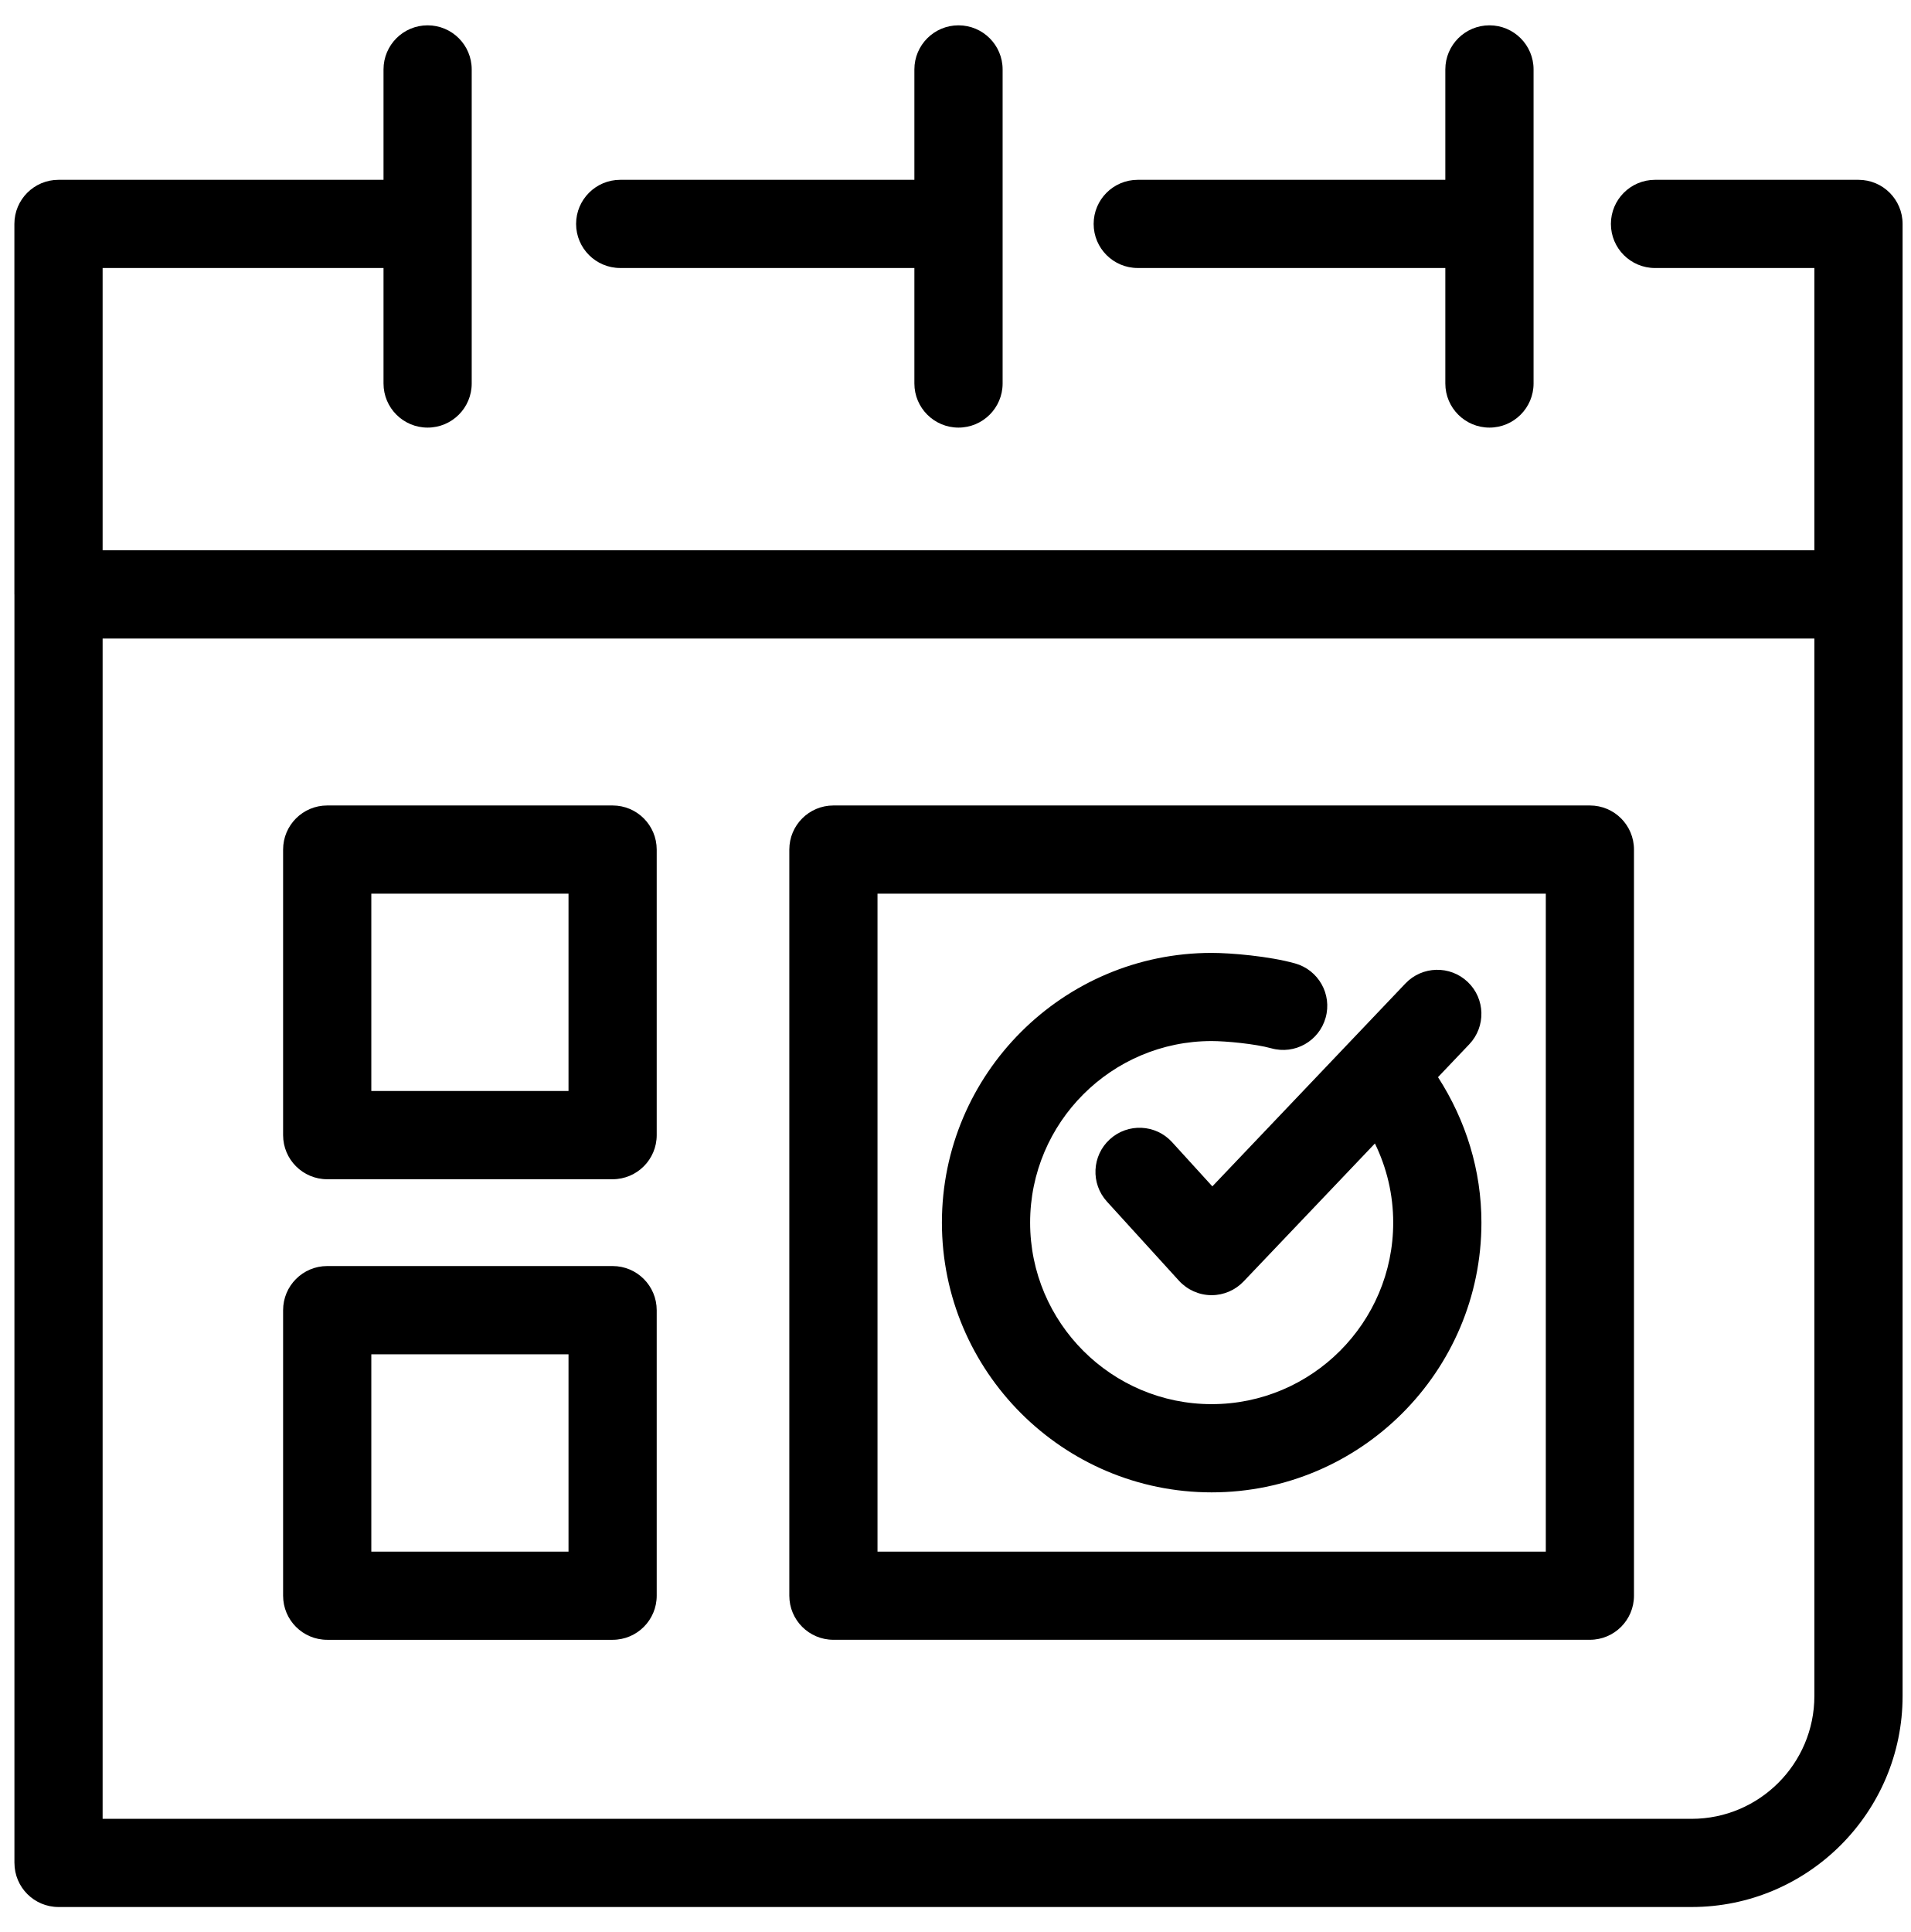
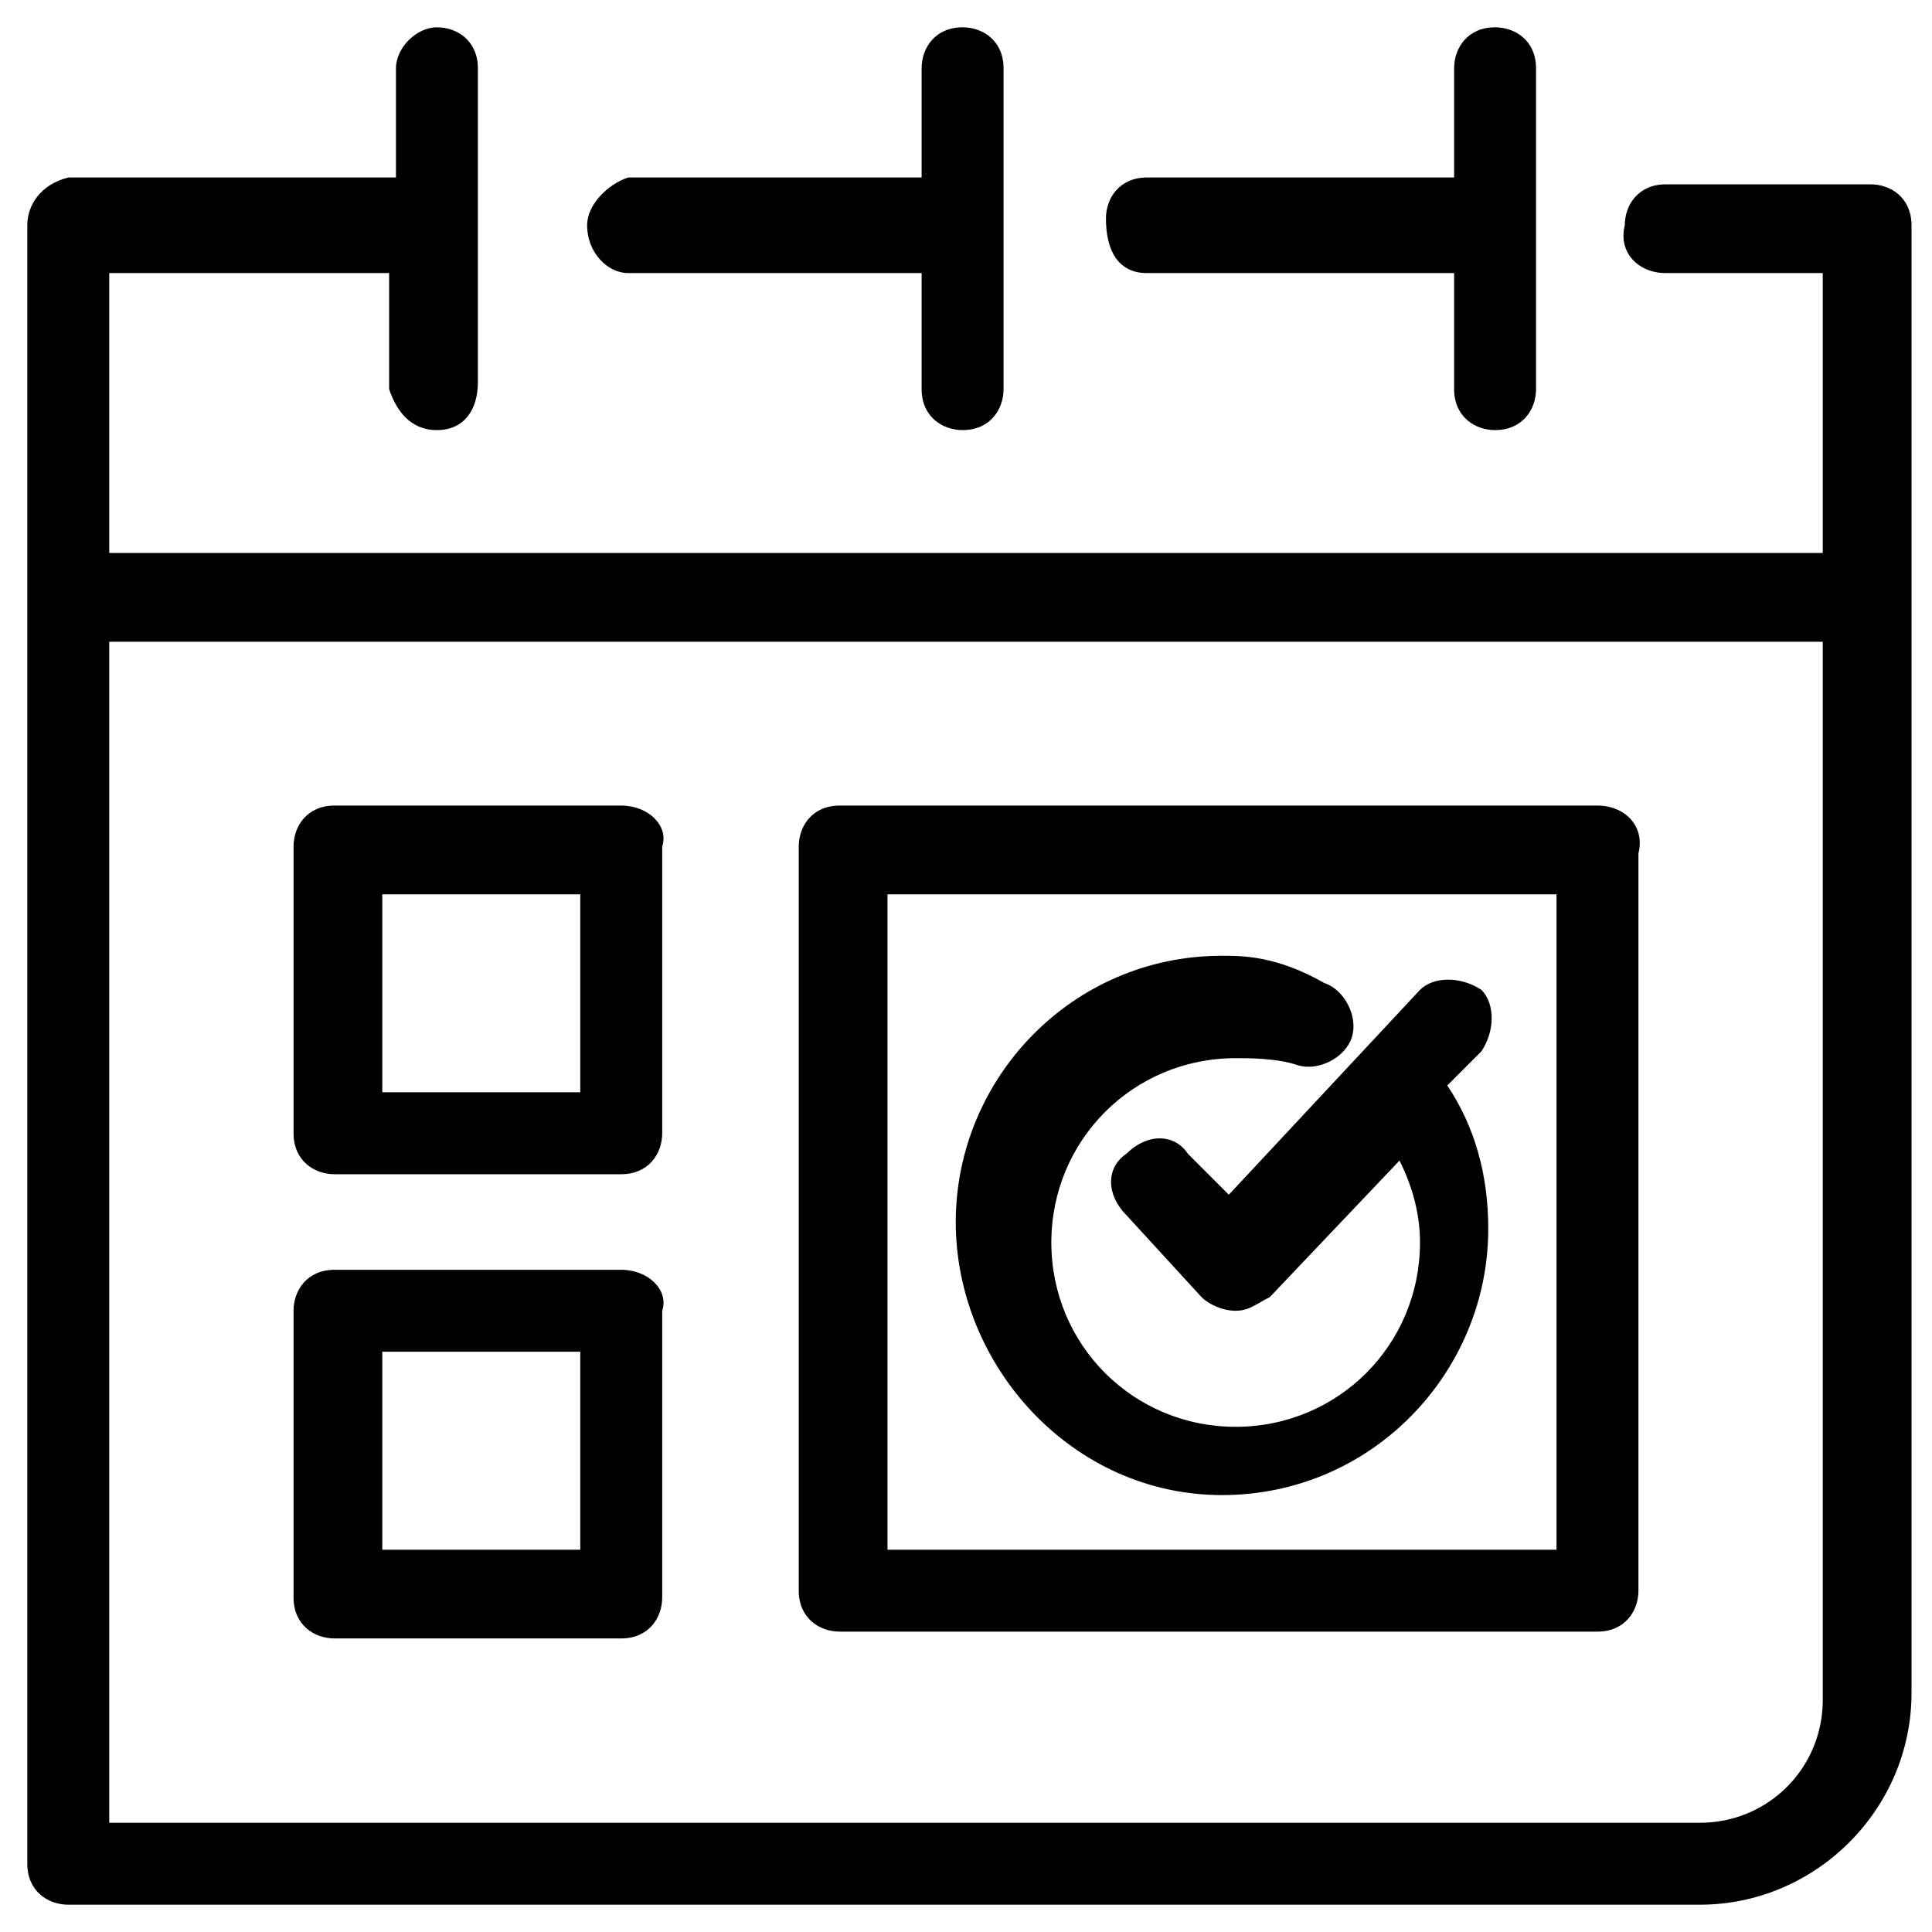
- <svg xmlns="http://www.w3.org/2000/svg" version="1.1" x="0px" y="0px" viewBox="0 0 91 92" enable-background="new 0 0 91 91" xml:space="preserve">
+ <svg xmlns="http://www.w3.org/2000/svg" version="1.1" id="Layer_1" x="0px" y="0px" viewBox="0 0 28.3 28.3" style="enable-background:new 0 0 28.3 28.3;" xml:space="preserve">
  <g>
-     <path d="M0.688,88.71c0,1.16,0.939,2.1,2.1,2.1h77.771c5.539,0,10.047-4.508,10.047-10.049V28.307c0,0,0,0,0-0.001s0-0.001,0-0.001   V10.663c0-1.16-0.939-2.1-2.1-2.1h-9.689c-1.16,0-2.102,0.94-2.102,2.1c0,1.16,0.941,2.1,2.102,2.1h7.588v13.442H4.887V12.762   h13.377v5.5c0,1.16,0.939,2.1,2.1,2.1s2.1-0.94,2.1-2.1V3.306c0-1.16-0.939-2.1-2.1-2.1s-2.1,0.94-2.1,2.1v5.257H2.785   c-1.16,0-2.1,0.94-2.1,2.1v17.642c0,0.003,0.002,0.005,0.002,0.008V88.71z M4.887,30.407h81.518v50.354   c0,3.225-2.623,5.85-5.846,5.85H4.887V30.407z" />
-     <path d="M29.174,38.356H15.582c-1.16,0-2.1,0.94-2.1,2.1v13.598c0,1.158,0.939,2.1,2.1,2.1h13.592c1.16,0,2.1-0.941,2.1-2.1V40.456   C31.273,39.296,30.334,38.356,29.174,38.356z M27.074,51.952h-9.391v-9.396h9.391V51.952z" />
-     <path d="M75.715,38.356H39.689c-1.16,0-2.1,0.94-2.1,2.1v35.529c0,1.16,0.939,2.1,2.1,2.1h36.025c1.16,0,2.1-0.939,2.1-2.1V40.456   C77.814,39.296,76.875,38.356,75.715,38.356z M73.615,73.886H41.789v-31.33h31.826V73.886z" />
-     <path d="M29.174,60.288H15.582c-1.16,0-2.1,0.941-2.1,2.102v13.596c0,1.16,0.939,2.1,2.1,2.1h13.592c1.16,0,2.1-0.939,2.1-2.1   V62.39C31.273,61.229,30.334,60.288,29.174,60.288z M27.074,73.886h-9.391v-9.396h9.391V73.886z" />
-     <path d="M57.701,71.065c7.084,0,12.848-5.764,12.848-12.846c0-2.484-0.734-4.854-2.068-6.926l1.488-1.564   c0.799-0.84,0.768-2.17-0.072-2.969c-0.842-0.8-2.17-0.767-2.969,0.074l-9.193,9.66l-1.916-2.104   c-0.781-0.859-2.109-0.92-2.965-0.139c-0.857,0.781-0.92,2.107-0.139,2.967l3.432,3.771c0.395,0.43,0.949,0.68,1.531,0.686   c0.008,0,0.016,0,0.023,0c0.574,0,1.123-0.236,1.52-0.652l6.256-6.572c0.568,1.166,0.871,2.445,0.871,3.768   c0,4.766-3.877,8.645-8.646,8.645c-4.766,0-8.645-3.879-8.645-8.645s3.879-8.645,8.645-8.645c0.668,0,2.072,0.131,2.844,0.346   c1.115,0.311,2.273-0.342,2.584-1.459c0.313-1.117-0.342-2.275-1.459-2.585c-1.238-0.346-3.066-0.5-3.969-0.5   c-7.082,0-12.846,5.761-12.846,12.843S50.619,71.065,57.701,71.065z" />
-     <path d="M29.537,12.762h14.008v5.5c0,1.16,0.941,2.1,2.1,2.1c1.16,0,2.102-0.94,2.102-2.1V3.306c0-1.16-0.941-2.1-2.102-2.1   c-1.158,0-2.1,0.94-2.1,2.1v5.257H29.537c-1.16,0-2.102,0.94-2.102,2.1C27.436,11.822,28.377,12.762,29.537,12.762z" />
-     <path d="M54.182,12.762H68.83v5.5c0,1.16,0.941,2.1,2.102,2.1c1.158,0,2.1-0.94,2.1-2.1V3.306c0-1.16-0.941-2.1-2.1-2.1   c-1.16,0-2.102,0.94-2.102,2.1v5.257H54.182c-1.16,0-2.1,0.94-2.1,2.1C52.082,11.822,53.021,12.762,54.182,12.762z" />
+     <path d="M0.4,27.3c0,0.4,0.3,0.6,0.6,0.6h23.9c1.7,0,3.1-1.4,3.1-3.1V8.7c0,0,0,0,0,0s0,0,0,0V3.3c0-0.4-0.3-0.6-0.6-0.6h-3   c-0.4,0-0.6,0.3-0.6,0.6C23.7,3.7,24,4,24.4,4h2.3v4.1H1.6V4h4.1v1.7C5.8,6,6,6.3,6.4,6.3S7,6,7,5.6V1c0-0.4-0.3-0.6-0.6-0.6   S5.8,0.7,5.8,1v1.6H1C0.6,2.7,0.4,3,0.4,3.3v5.4c0,0,0,0,0,0L0.4,27.3L0.4,27.3z M1.6,9.4h25.1v15.5c0,1-0.8,1.8-1.8,1.8H1.6V9.4z" />
+     <path d="M9.1,11.8H4.9c-0.4,0-0.6,0.3-0.6,0.6v4.2c0,0.4,0.3,0.6,0.6,0.6h4.2c0.4,0,0.6-0.3,0.6-0.6v-4.2   C9.8,12.1,9.5,11.8,9.1,11.8z M8.5,16H5.6v-2.9h2.9C8.5,13.1,8.5,16,8.5,16z" />
+     <path d="M23.4,11.8H12.3c-0.4,0-0.6,0.3-0.6,0.6v10.9c0,0.4,0.3,0.6,0.6,0.6h11.1c0.4,0,0.6-0.3,0.6-0.6V12.5   C24.1,12.1,23.8,11.8,23.4,11.8z M22.8,22.7H13v-9.6h9.8C22.8,13.1,22.8,22.7,22.8,22.7z" />
+     <path d="M9.1,18.6H4.9c-0.4,0-0.6,0.3-0.6,0.6v4.2c0,0.4,0.3,0.6,0.6,0.6h4.2c0.4,0,0.6-0.3,0.6-0.6v-4.2   C9.8,18.9,9.5,18.6,9.1,18.6z M8.5,22.7H5.6v-2.9h2.9C8.5,19.9,8.5,22.7,8.5,22.7z" />
+     <path d="M17.9,21.9c2.2,0,3.9-1.8,3.9-3.9c0-0.8-0.2-1.5-0.6-2.1l0.5-0.5c0.2-0.3,0.2-0.7,0-0.9c-0.3-0.2-0.7-0.2-0.9,0l-2.8,3   l-0.6-0.6c-0.2-0.3-0.6-0.3-0.9,0c-0.3,0.2-0.3,0.6,0,0.9l1.1,1.2c0.1,0.1,0.3,0.2,0.5,0.2c0,0,0,0,0,0c0.2,0,0.3-0.1,0.5-0.2   l1.9-2c0.2,0.4,0.3,0.8,0.3,1.2c0,1.5-1.2,2.7-2.7,2.7c-1.5,0-2.7-1.2-2.7-2.7s1.2-2.7,2.7-2.7c0.2,0,0.6,0,0.9,0.1   c0.3,0.1,0.7-0.1,0.8-0.4c0.1-0.3-0.1-0.7-0.4-0.8C18.7,14,18.2,14,17.9,14c-2.2,0-3.9,1.8-3.9,3.9S15.7,21.9,17.9,21.9z" />
+     <path d="M9.2,4h4.3v1.7c0,0.4,0.3,0.6,0.6,0.6c0.4,0,0.6-0.3,0.6-0.6V1c0-0.4-0.3-0.6-0.6-0.6c-0.4,0-0.6,0.3-0.6,0.6v1.6H9.2   C8.9,2.7,8.6,3,8.6,3.3C8.6,3.7,8.9,4,9.2,4z" />
+     <path d="M16.8,4h4.5v1.7c0,0.4,0.3,0.6,0.6,0.6c0.4,0,0.6-0.3,0.6-0.6V1c0-0.4-0.3-0.6-0.6-0.6c-0.4,0-0.6,0.3-0.6,0.6v1.6h-4.5   c-0.4,0-0.6,0.3-0.6,0.6C16.2,3.7,16.4,4,16.8,4z" />
  </g>
</svg>
